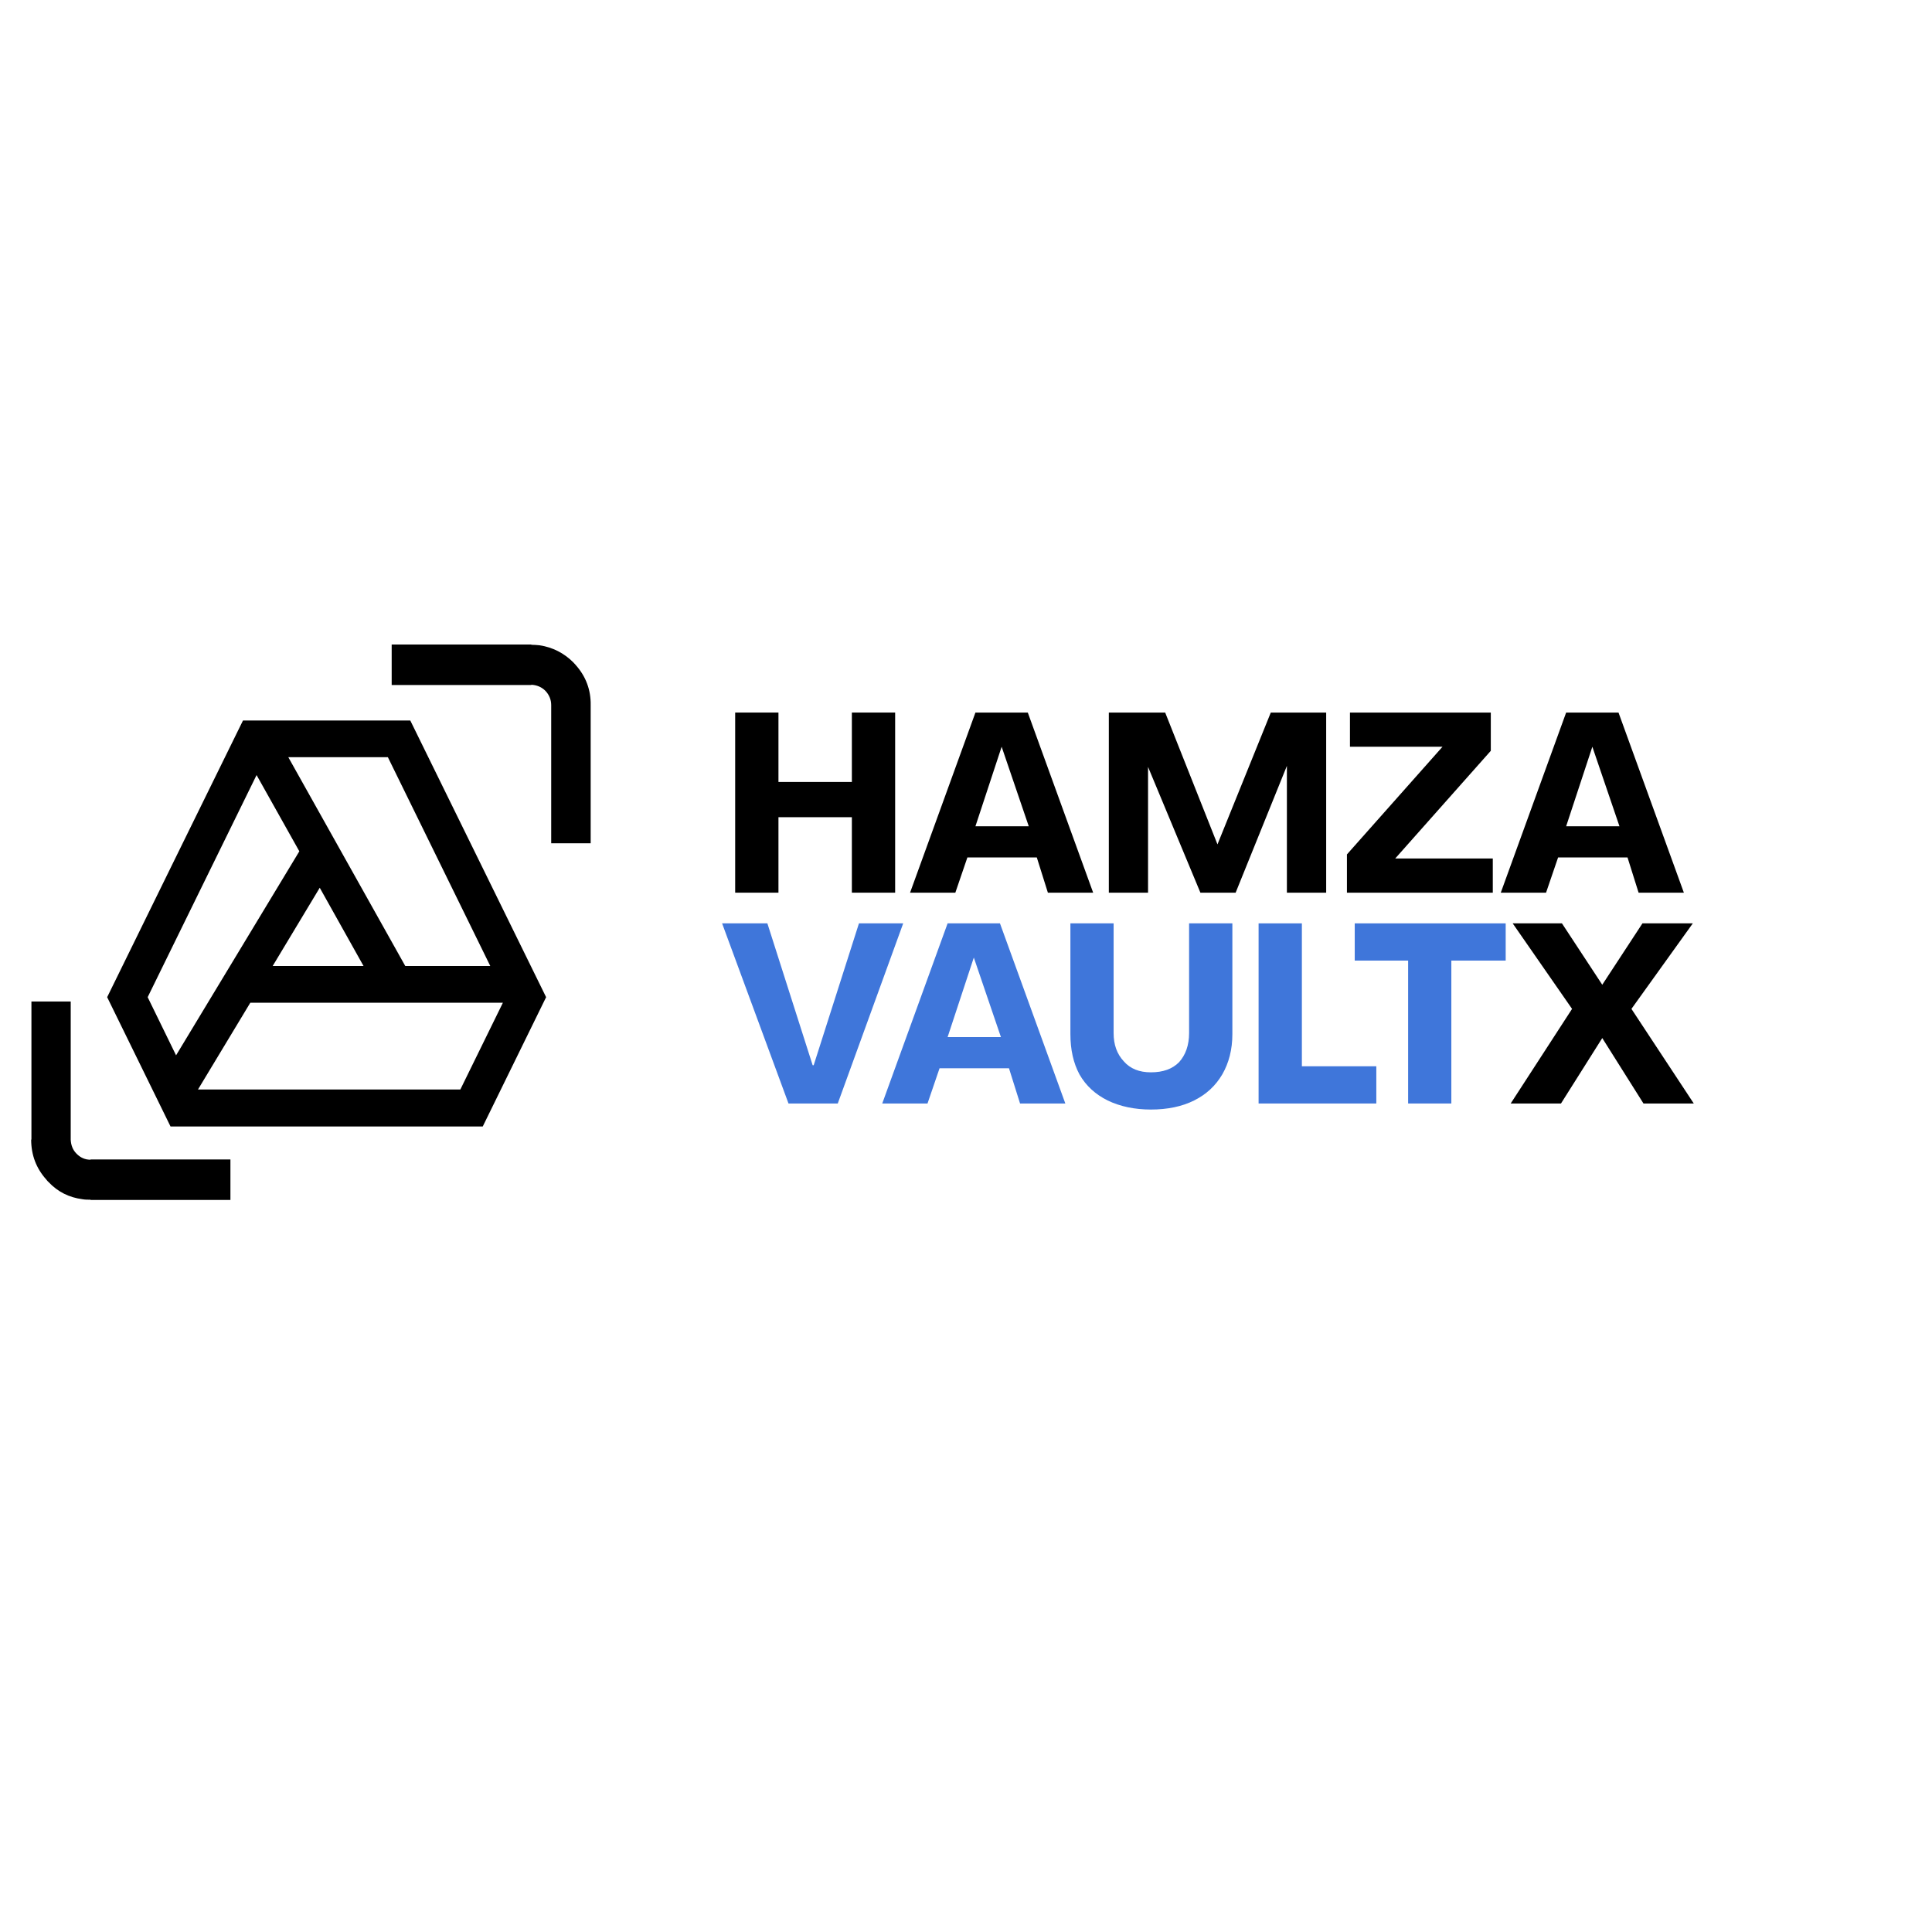
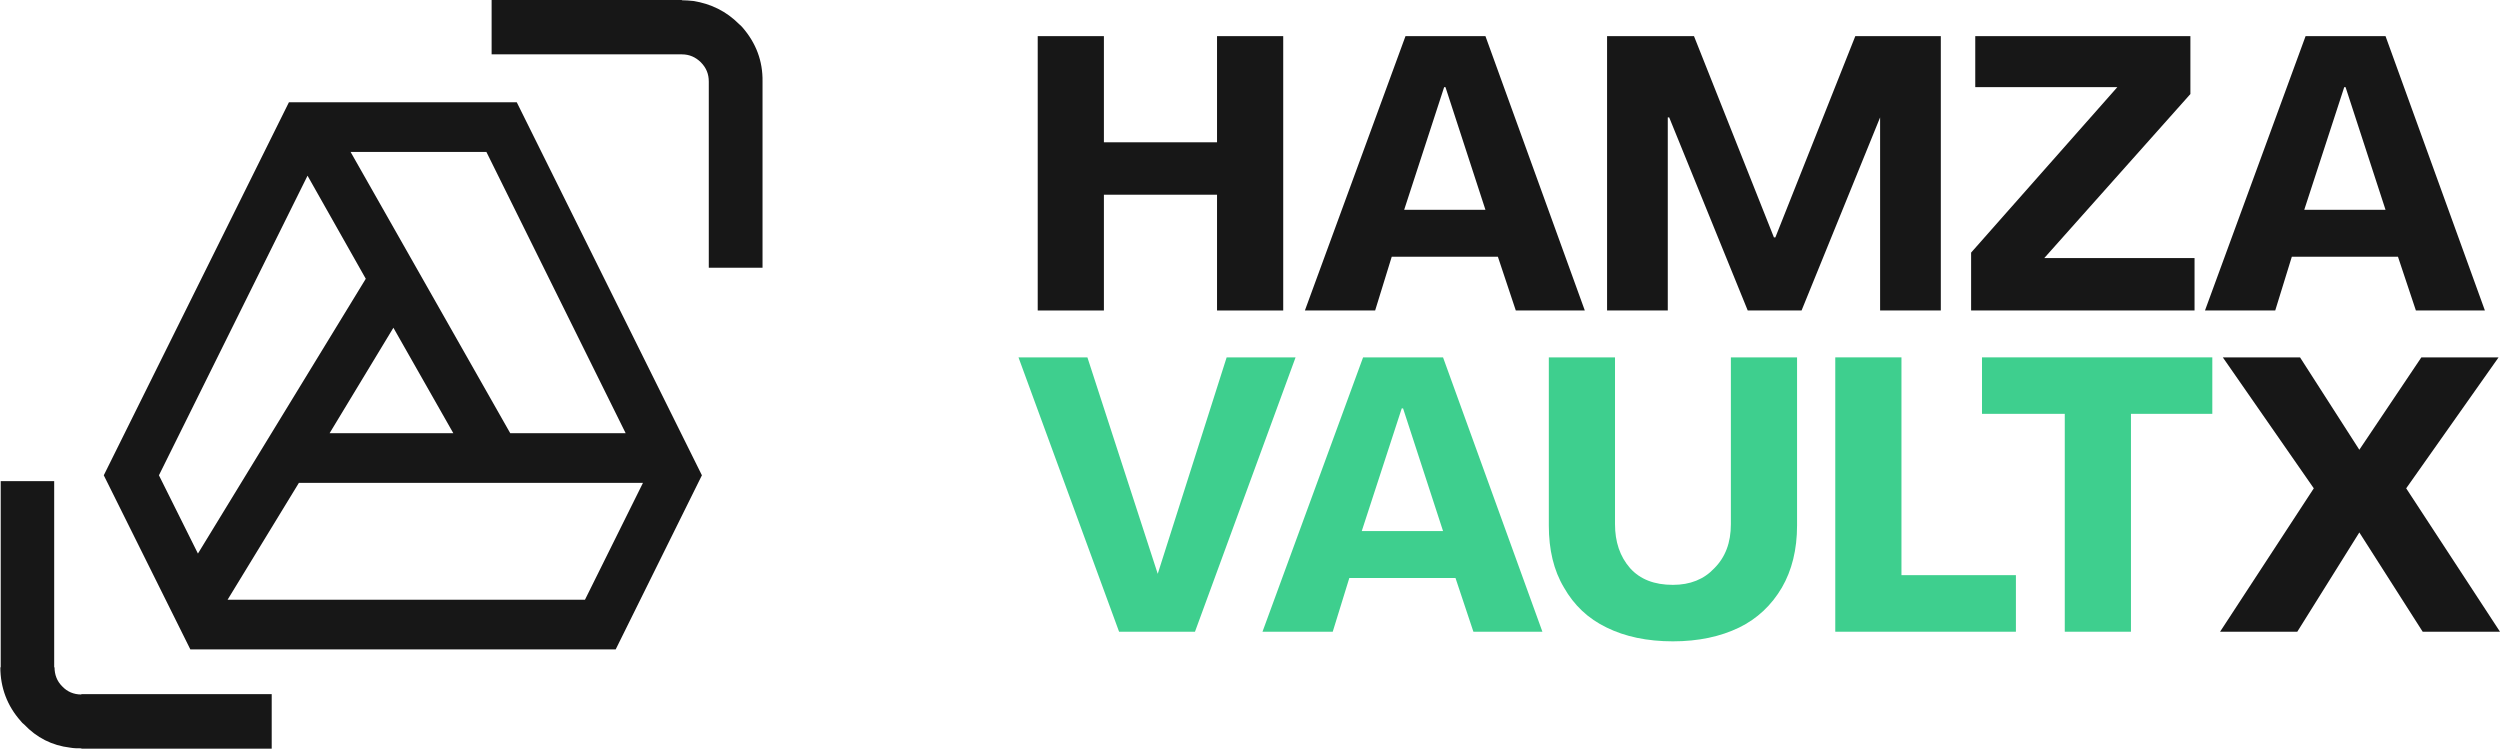
- <svg xmlns="http://www.w3.org/2000/svg" width="40" zoomAndPan="magnify" viewBox="0 0 30 30" height="40" preserveAspectRatio="xMidYMid meet" version="1.0">
+ <svg xmlns="http://www.w3.org/2000/svg" zoomAndPan="magnify" preserveAspectRatio="xMidYMid meet" version="1.0" viewBox="0.48 10.7 28.33 8.48">
  <defs>
    <g />
-     <clipPath id="e794c3dca6">
-       <path d="M 0.484 9 L 27 9 L 27 20 L 0.484 20 Z M 0.484 9 " clip-rule="nonzero" />
+     <clipPath id="c7e26d1e60">
+       <path d="M 0.484 10 L 29.516 10 L 29.516 20 L 0.484 20 Z M 0.484 10 " clip-rule="nonzero" />
    </clipPath>
-     <clipPath id="e96402b809">
-       <path d="M 0.484 1 L 9.172 1 L 9.172 9.664 L 0.484 9.664 Z M 0.484 1 " clip-rule="nonzero" />
+     <clipPath id="8ee29b2e7f">
+       <path d="M 0.484 0.672 L 9.363 0.672 L 9.363 9.277 L 0.484 9.277 Z M 0.484 0.672 " clip-rule="nonzero" />
    </clipPath>
-     <clipPath id="7ee7fb163d">
-       <path d="M 11 1 L 26.73 1 L 26.73 10 L 11 10 Z M 11 1 " clip-rule="nonzero" />
+     <clipPath id="30de6b3a11">
+       <path d="M 11 0.453 L 29.285 0.453 L 29.285 9.277 L 11 9.277 Z M 11 0.453 " clip-rule="nonzero" />
    </clipPath>
-     <clipPath id="5b013eafba">
-       <path d="M 0.168 1 L 3 1 L 3 4 L 0.168 4 Z M 0.168 1 " clip-rule="nonzero" />
+     <clipPath id="e98481ef44">
+       <rect x="0" width="19" y="0" height="10" />
    </clipPath>
-     <clipPath id="41dd64835c">
-       <path d="M 12 1 L 15.73 1 L 15.73 4 L 12 4 Z M 12 1 " clip-rule="nonzero" />
-     </clipPath>
-     <clipPath id="148d4aaeeb">
-       <path d="M 0.168 4 L 4 4 L 4 8 L 0.168 8 Z M 0.168 4 " clip-rule="nonzero" />
-     </clipPath>
-     <clipPath id="68af6deb38">
-       <path d="M 12 4 L 15.73 4 L 15.73 8 L 12 8 Z M 12 4 " clip-rule="nonzero" />
-     </clipPath>
-     <clipPath id="52d781c6f2">
-       <rect x="0" width="16" y="0" height="9" />
-     </clipPath>
-     <clipPath id="2fc7c3d897">
-       <rect x="0" width="27" y="0" height="11" />
+     <clipPath id="345698fc8f">
+       <rect x="0" width="30" y="0" height="10" />
    </clipPath>
  </defs>
-   <g clip-path="url(#e794c3dca6)">
-     <g transform="matrix(1, 0, 0, 1, 0, 9)">
-       <g clip-path="url(#2fc7c3d897)">
-         <g clip-path="url(#e96402b809)">
-           <path fill="#000000" d="M 3.945 2.188 L 6.371 2.188 L 8.48 6.484 L 7.496 8.492 L 2.648 8.492 L 1.664 6.484 C 2.367 5.051 3.07 3.617 3.773 2.188 Z M 1.941 9.633 L 3.578 9.633 L 3.578 9.004 L 1.406 9.004 L 1.406 9.008 C 1.32 9.008 1.25 8.977 1.188 8.914 C 1.129 8.855 1.102 8.781 1.098 8.695 L 1.098 6.551 L 0.488 6.551 L 0.488 8.695 L 0.484 8.695 C 0.484 8.934 0.562 9.141 0.719 9.316 C 0.73 9.332 0.742 9.344 0.754 9.355 C 0.898 9.508 1.074 9.594 1.277 9.621 C 1.32 9.629 1.363 9.629 1.406 9.629 L 1.406 9.633 Z M 7.719 1.008 L 6.082 1.008 L 6.082 1.637 L 8.25 1.637 L 8.25 1.633 C 8.336 1.637 8.41 1.668 8.469 1.727 C 8.527 1.789 8.559 1.863 8.559 1.949 L 8.559 4.094 L 9.172 4.094 L 9.172 1.949 C 9.176 1.715 9.098 1.504 8.941 1.328 C 8.93 1.312 8.914 1.301 8.902 1.285 C 8.758 1.141 8.582 1.051 8.379 1.02 C 8.336 1.016 8.293 1.012 8.25 1.012 L 8.25 1.008 Z M 2.734 7.387 L 4.648 4.219 L 3.984 3.035 L 2.293 6.484 Z M 4.965 4.785 L 4.234 6 L 5.645 6 Z M 3.887 6.57 L 3.074 7.918 L 7.148 7.918 L 7.809 6.57 Z M 6.293 6 L 7.613 6 L 6.023 2.758 L 4.477 2.758 Z M 6.293 6 " fill-opacity="1" fill-rule="nonzero" />
+   <g clip-path="url(#c7e26d1e60)">
+     <g transform="matrix(1, 0, 0, 1, 0, 10)">
+       <g clip-path="url(#345698fc8f)">
+         <g clip-path="url(#8ee29b2e7f)">
+           <path fill="#171717" d="M 3.926 1.859 L 6.336 1.859 L 8.434 6.086 L 7.457 8.059 L 2.637 8.059 L 1.656 6.086 C 2.355 4.676 3.055 3.266 3.754 1.859 Z M 1.934 9.184 L 3.559 9.184 L 3.559 8.566 L 1.402 8.566 L 1.402 8.57 C 1.316 8.57 1.242 8.539 1.184 8.477 C 1.125 8.418 1.098 8.344 1.098 8.262 L 1.094 8.262 L 1.094 6.152 L 0.488 6.152 L 0.488 8.262 L 0.484 8.262 C 0.484 8.492 0.562 8.699 0.715 8.871 C 0.727 8.887 0.738 8.898 0.754 8.91 C 0.895 9.059 1.07 9.148 1.273 9.172 C 1.316 9.18 1.359 9.18 1.402 9.18 L 1.402 9.184 Z M 7.676 0.699 L 6.051 0.699 L 6.051 1.316 L 8.207 1.316 C 8.293 1.316 8.363 1.348 8.422 1.406 C 8.484 1.469 8.512 1.539 8.512 1.625 L 8.512 3.734 L 9.121 3.734 L 9.121 1.625 C 9.125 1.391 9.047 1.188 8.895 1.012 C 8.883 0.996 8.867 0.984 8.855 0.973 C 8.711 0.828 8.535 0.742 8.336 0.711 C 8.293 0.707 8.25 0.703 8.207 0.703 L 8.207 0.699 Z M 2.723 6.973 L 4.625 3.859 L 3.965 2.691 L 2.281 6.086 Z M 4.938 4.414 L 4.215 5.609 L 5.617 5.609 Z M 3.867 6.172 L 3.059 7.496 L 7.109 7.496 L 7.766 6.172 Z M 6.262 5.609 L 7.57 5.609 L 5.992 2.422 L 4.453 2.422 Z M 6.262 5.609 " fill-opacity="1" fill-rule="nonzero" />
        </g>
-         <g clip-path="url(#7ee7fb163d)">
-           <g transform="matrix(1, 0, 0, 1, 11, 1)">
-             <g clip-path="url(#52d781c6f2)">
-               <g clip-path="url(#5b013eafba)">
-                 <g fill="#000000" fill-opacity="1">
-                   <g transform="translate(0.19679, 3.861421)">
-                     <g>
-                       <path d="M 0.219 0 L 0.219 -2.797 L 0.891 -2.797 L 0.891 -1.719 L 2.031 -1.719 L 2.031 -2.797 L 2.703 -2.797 L 2.703 0 L 2.031 0 L 2.031 -1.172 L 0.891 -1.172 L 0.891 0 Z M 0.219 0 " />
-                     </g>
+         <g clip-path="url(#30de6b3a11)">
+           <g transform="matrix(1, 0, 0, 1, 11, 0.000000000000005329)">
+             <g clip-path="url(#e98481ef44)">
+               <g fill="#171717" fill-opacity="1">
+                 <g transform="translate(1.00544, 4.218516)">
+                   <g>
+                     <path d="M 0.234 0 L 0.234 -3.109 L 0.984 -3.109 L 0.984 -1.906 L 2.266 -1.906 L 2.266 -3.109 L 3.016 -3.109 L 3.016 0 L 2.266 0 L 2.266 -1.312 L 0.984 -1.312 L 0.984 0 Z M 0.234 0 " />
                  </g>
                </g>
              </g>
-               <g fill="#000000" fill-opacity="1">
-                 <g transform="translate(3.115499, 3.861421)">
+               <g fill="#171717" fill-opacity="1">
+                 <g transform="translate(4.251035, 4.218516)">
                  <g>
-                     <path d="M 0.016 0 L 1.031 -2.797 L 1.844 -2.797 L 2.859 0 L 2.156 0 L 1.984 -0.547 L 0.906 -0.547 L 0.719 0 Z M 1.031 -1.031 L 1.859 -1.031 L 1.438 -2.266 Z M 1.031 -1.031 " />
+                     <path d="M 0.016 0 L 1.156 -3.109 L 2.062 -3.109 L 3.188 0 L 2.406 0 L 2.203 -0.609 L 1 -0.609 L 0.812 0 Z M 1.141 -1.141 L 2.062 -1.141 L 1.609 -2.531 L 1.594 -2.531 Z M 1.141 -1.141 " />
                  </g>
                </g>
              </g>
-               <g fill="#000000" fill-opacity="1">
-                 <g transform="translate(5.998853, 3.861421)">
+               <g fill="#171717" fill-opacity="1">
+                 <g transform="translate(7.457315, 4.218516)">
                  <g>
-                     <path d="M 0.219 0 L 0.219 -2.797 L 1.094 -2.797 L 1.906 -0.75 L 2.734 -2.797 L 3.594 -2.797 L 3.594 0 L 2.984 0 L 2.984 -1.969 L 2.188 0 L 1.641 0 L 0.828 -1.953 L 0.828 0 Z M 0.219 0 " />
+                     <path d="M 0.234 0 L 0.234 -3.109 L 1.219 -3.109 L 2.125 -0.828 L 2.141 -0.828 L 3.047 -3.109 L 4.016 -3.109 L 4.016 0 L 3.328 0 L 3.328 -2.188 L 2.438 0 L 1.828 0 L 0.938 -2.188 L 0.922 -2.188 L 0.922 0 Z M 0.234 0 " />
                  </g>
                </g>
              </g>
-               <g fill="#000000" fill-opacity="1">
-                 <g transform="translate(9.821066, 3.861421)">
+               <g fill="#171717" fill-opacity="1">
+                 <g transform="translate(11.7076, 4.218516)">
                  <g>
-                     <path d="M 0.094 0 L 0.094 -0.594 L 1.578 -2.266 L 0.141 -2.266 L 0.141 -2.797 L 2.328 -2.797 L 2.328 -2.203 L 0.844 -0.531 L 2.359 -0.531 L 2.359 0 Z M 0.094 0 " />
+                     <path d="M 0.109 0 L 0.109 -0.656 L 1.766 -2.531 L 0.156 -2.531 L 0.156 -3.109 L 2.594 -3.109 L 2.594 -2.453 L 0.938 -0.594 L 2.641 -0.594 L 2.641 0 Z M 0.109 0 " />
                  </g>
                </g>
              </g>
-               <g clip-path="url(#41dd64835c)">
-                 <g fill="#000000" fill-opacity="1">
-                   <g transform="translate(12.28802, 3.861421)">
-                     <g>
-                       <path d="M 0.016 0 L 1.031 -2.797 L 1.844 -2.797 L 2.859 0 L 2.156 0 L 1.984 -0.547 L 0.906 -0.547 L 0.719 0 Z M 1.031 -1.031 L 1.859 -1.031 L 1.438 -2.266 Z M 1.031 -1.031 " />
-                     </g>
+               <g fill="#171717" fill-opacity="1">
+                 <g transform="translate(14.45086, 4.218516)">
+                   <g>
+                     <path d="M 0.016 0 L 1.156 -3.109 L 2.062 -3.109 L 3.188 0 L 2.406 0 L 2.203 -0.609 L 1 -0.609 L 0.812 0 Z M 1.141 -1.141 L 2.062 -1.141 L 1.609 -2.531 L 1.594 -2.531 Z M 1.141 -1.141 " />
                  </g>
                </g>
              </g>
-               <g clip-path="url(#148d4aaeeb)">
-                 <g fill="#3f76da" fill-opacity="1">
-                   <g transform="translate(0.19679, 7.134961)">
-                     <g>
-                       <path d="M 1.047 0 L 0.016 -2.797 L 0.719 -2.797 L 1.422 -0.594 L 1.438 -0.594 L 2.141 -2.797 L 2.828 -2.797 L 1.812 0 Z M 1.047 0 " />
-                     </g>
+               <g fill="#3ecf8e" fill-opacity="1">
+                 <g transform="translate(1.00544, 7.858682)">
+                   <g>
+                     <path d="M 1.156 0 L 0.016 -3.109 L 0.797 -3.109 L 1.594 -0.656 L 2.375 -3.109 L 3.156 -3.109 L 2.016 0 Z M 1.156 0 " />
                  </g>
                </g>
              </g>
-               <g fill="#3f76da" fill-opacity="1">
-                 <g transform="translate(2.683389, 7.134961)">
+               <g fill="#3ecf8e" fill-opacity="1">
+                 <g transform="translate(3.77053, 7.858682)">
                  <g>
-                     <path d="M 0.016 0 L 1.031 -2.797 L 1.844 -2.797 L 2.859 0 L 2.156 0 L 1.984 -0.547 L 0.906 -0.547 L 0.719 0 Z M 1.031 -1.031 L 1.859 -1.031 L 1.438 -2.266 Z M 1.031 -1.031 " />
+                     <path d="M 0.016 0 L 1.156 -3.109 L 2.062 -3.109 L 3.188 0 L 2.406 0 L 2.203 -0.609 L 1 -0.609 L 0.812 0 Z M 1.141 -1.141 L 2.062 -1.141 L 1.609 -2.531 L 1.594 -2.531 Z M 1.141 -1.141 " />
                  </g>
                </g>
              </g>
-               <g fill="#3f76da" fill-opacity="1">
-                 <g transform="translate(5.433181, 7.134961)">
+               <g fill="#3ecf8e" fill-opacity="1">
+                 <g transform="translate(6.82829, 7.858682)">
                  <g>
-                     <path d="M 1.438 0.094 C 1.188 0.094 0.961 0.047 0.766 -0.047 C 0.578 -0.141 0.43 -0.273 0.328 -0.453 C 0.234 -0.629 0.188 -0.836 0.188 -1.078 L 0.188 -2.797 L 0.859 -2.797 L 0.859 -1.094 C 0.859 -0.914 0.91 -0.77 1.016 -0.656 C 1.117 -0.539 1.258 -0.484 1.438 -0.484 C 1.625 -0.484 1.77 -0.535 1.875 -0.641 C 1.977 -0.754 2.031 -0.906 2.031 -1.094 L 2.031 -2.797 L 2.703 -2.797 L 2.703 -1.078 C 2.703 -0.836 2.648 -0.629 2.547 -0.453 C 2.441 -0.273 2.297 -0.141 2.109 -0.047 C 1.922 0.047 1.695 0.094 1.438 0.094 Z M 1.438 0.094 " />
+                     <path d="M 1.609 0.109 C 1.316 0.109 1.066 0.055 0.859 -0.047 C 0.648 -0.148 0.488 -0.301 0.375 -0.5 C 0.258 -0.695 0.203 -0.93 0.203 -1.203 L 0.203 -3.109 L 0.953 -3.109 L 0.953 -1.219 C 0.953 -1.02 1.008 -0.852 1.125 -0.719 C 1.238 -0.594 1.398 -0.531 1.609 -0.531 C 1.805 -0.531 1.961 -0.594 2.078 -0.719 C 2.203 -0.844 2.266 -1.008 2.266 -1.219 L 2.266 -3.109 L 3.016 -3.109 L 3.016 -1.203 C 3.016 -0.93 2.957 -0.695 2.844 -0.5 C 2.727 -0.301 2.566 -0.148 2.359 -0.047 C 2.148 0.055 1.898 0.109 1.609 0.109 Z M 1.609 0.109 " />
                  </g>
                </g>
              </g>
-               <g fill="#3f76da" fill-opacity="1">
-                 <g transform="translate(8.324392, 7.134961)">
+               <g fill="#3ecf8e" fill-opacity="1">
+                 <g transform="translate(10.04331, 7.858682)">
                  <g>
-                     <path d="M 0.219 0 L 0.219 -2.797 L 0.891 -2.797 L 0.891 -0.578 L 2.047 -0.578 L 2.047 0 Z M 0.219 0 " />
+                     <path d="M 0.234 0 L 0.234 -3.109 L 0.984 -3.109 L 0.984 -0.641 L 2.281 -0.641 L 2.281 0 Z M 0.234 0 " />
                  </g>
                </g>
              </g>
-               <g fill="#3f76da" fill-opacity="1">
-                 <g transform="translate(9.974269, 7.134961)">
+               <g fill="#3ecf8e" fill-opacity="1">
+                 <g transform="translate(11.87796, 7.858682)">
                  <g>
-                     <path d="M 0.891 0 L 0.891 -2.219 L 0.062 -2.219 L 0.062 -2.797 L 2.406 -2.797 L 2.406 -2.219 L 1.562 -2.219 L 1.562 0 Z M 0.891 0 " />
+                     <path d="M 1 0 L 1 -2.469 L 0.062 -2.469 L 0.062 -3.109 L 2.672 -3.109 L 2.672 -2.469 L 1.75 -2.469 L 1.75 0 Z M 1 0 " />
                  </g>
                </g>
              </g>
-               <g clip-path="url(#68af6deb38)">
-                 <g fill="#000000" fill-opacity="1">
-                   <g transform="translate(12.44188, 7.134961)">
-                     <g>
-                       <path d="M 0.016 0 L 0.969 -1.469 L 0.047 -2.797 L 0.812 -2.797 L 1.438 -1.844 L 2.062 -2.797 L 2.844 -2.797 L 1.891 -1.469 L 2.859 0 L 2.078 0 L 1.438 -1.016 L 0.797 0 Z M 0.016 0 " />
-                     </g>
+               <g fill="#171717" fill-opacity="1">
+                 <g transform="translate(14.62194, 7.858682)">
+                   <g>
+                     <path d="M 0.016 0 L 1.078 -1.625 L 0.047 -3.109 L 0.922 -3.109 L 1.594 -2.062 L 2.297 -3.109 L 3.172 -3.109 L 2.125 -1.625 L 3.188 0 L 2.312 0 L 1.594 -1.125 L 0.891 0 Z M 0.016 0 " />
                  </g>
                </g>
              </g>
            </g>
          </g>
        </g>
      </g>
    </g>
  </g>
</svg>
